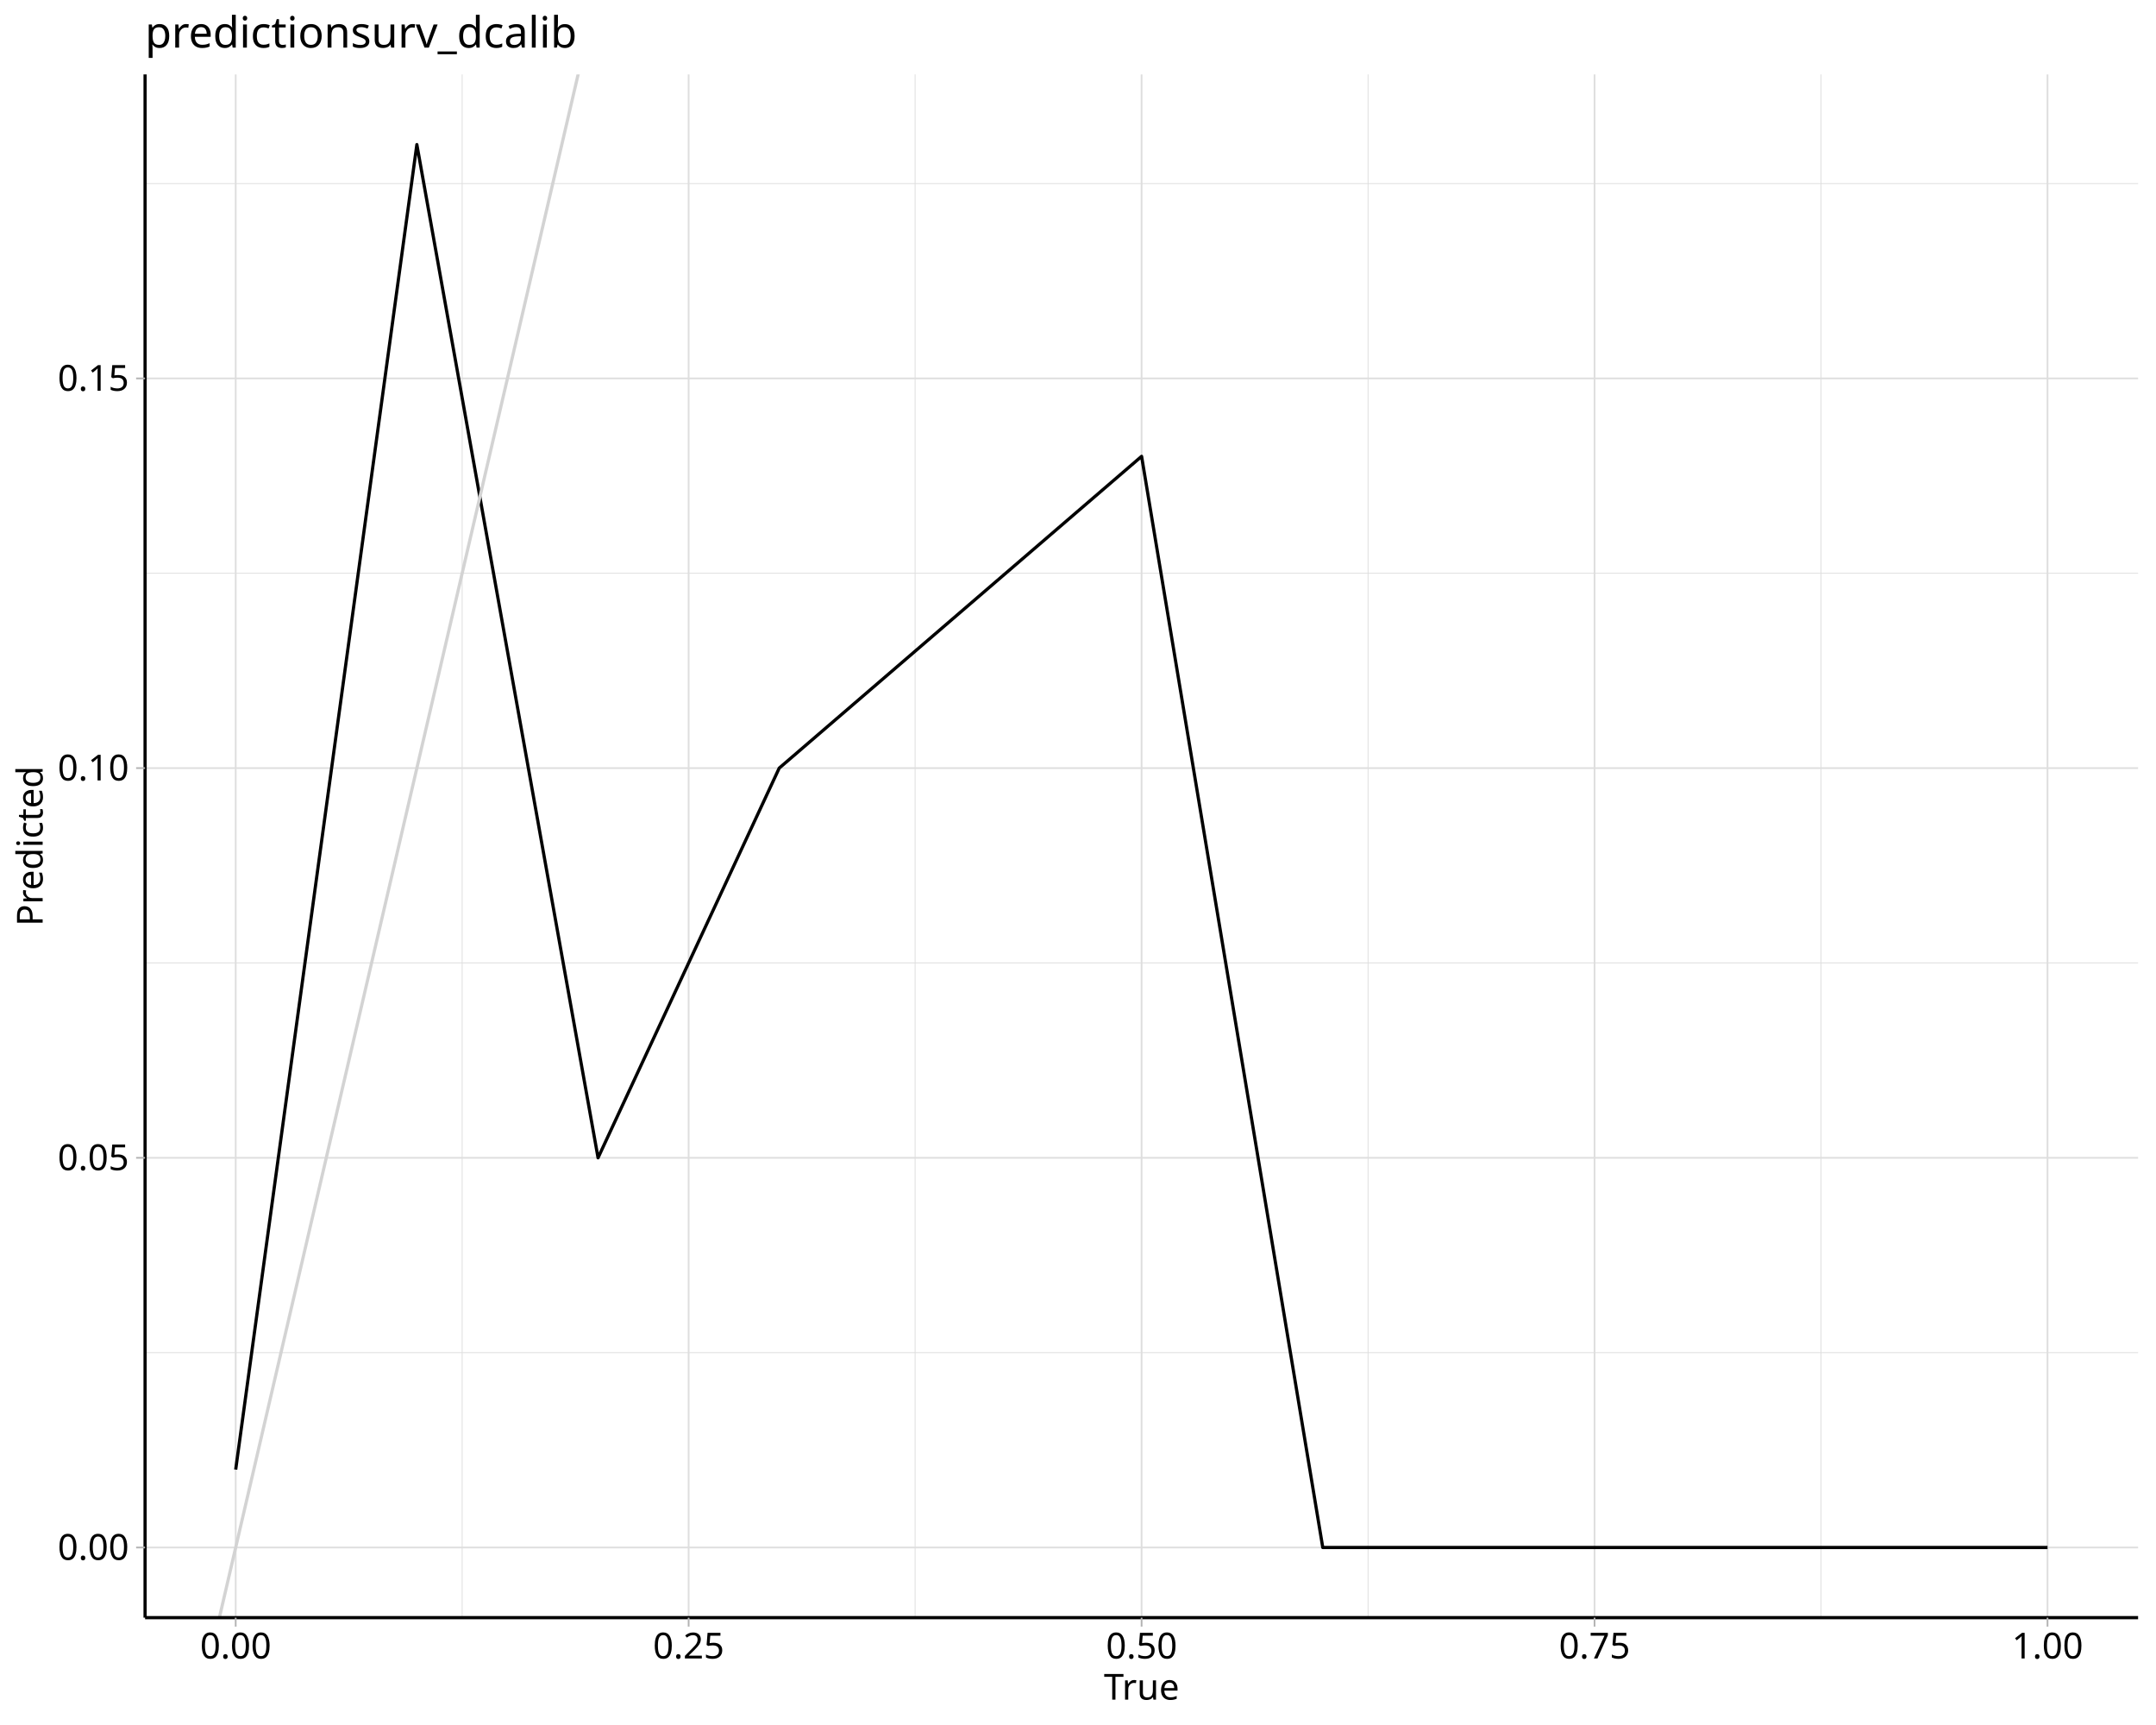
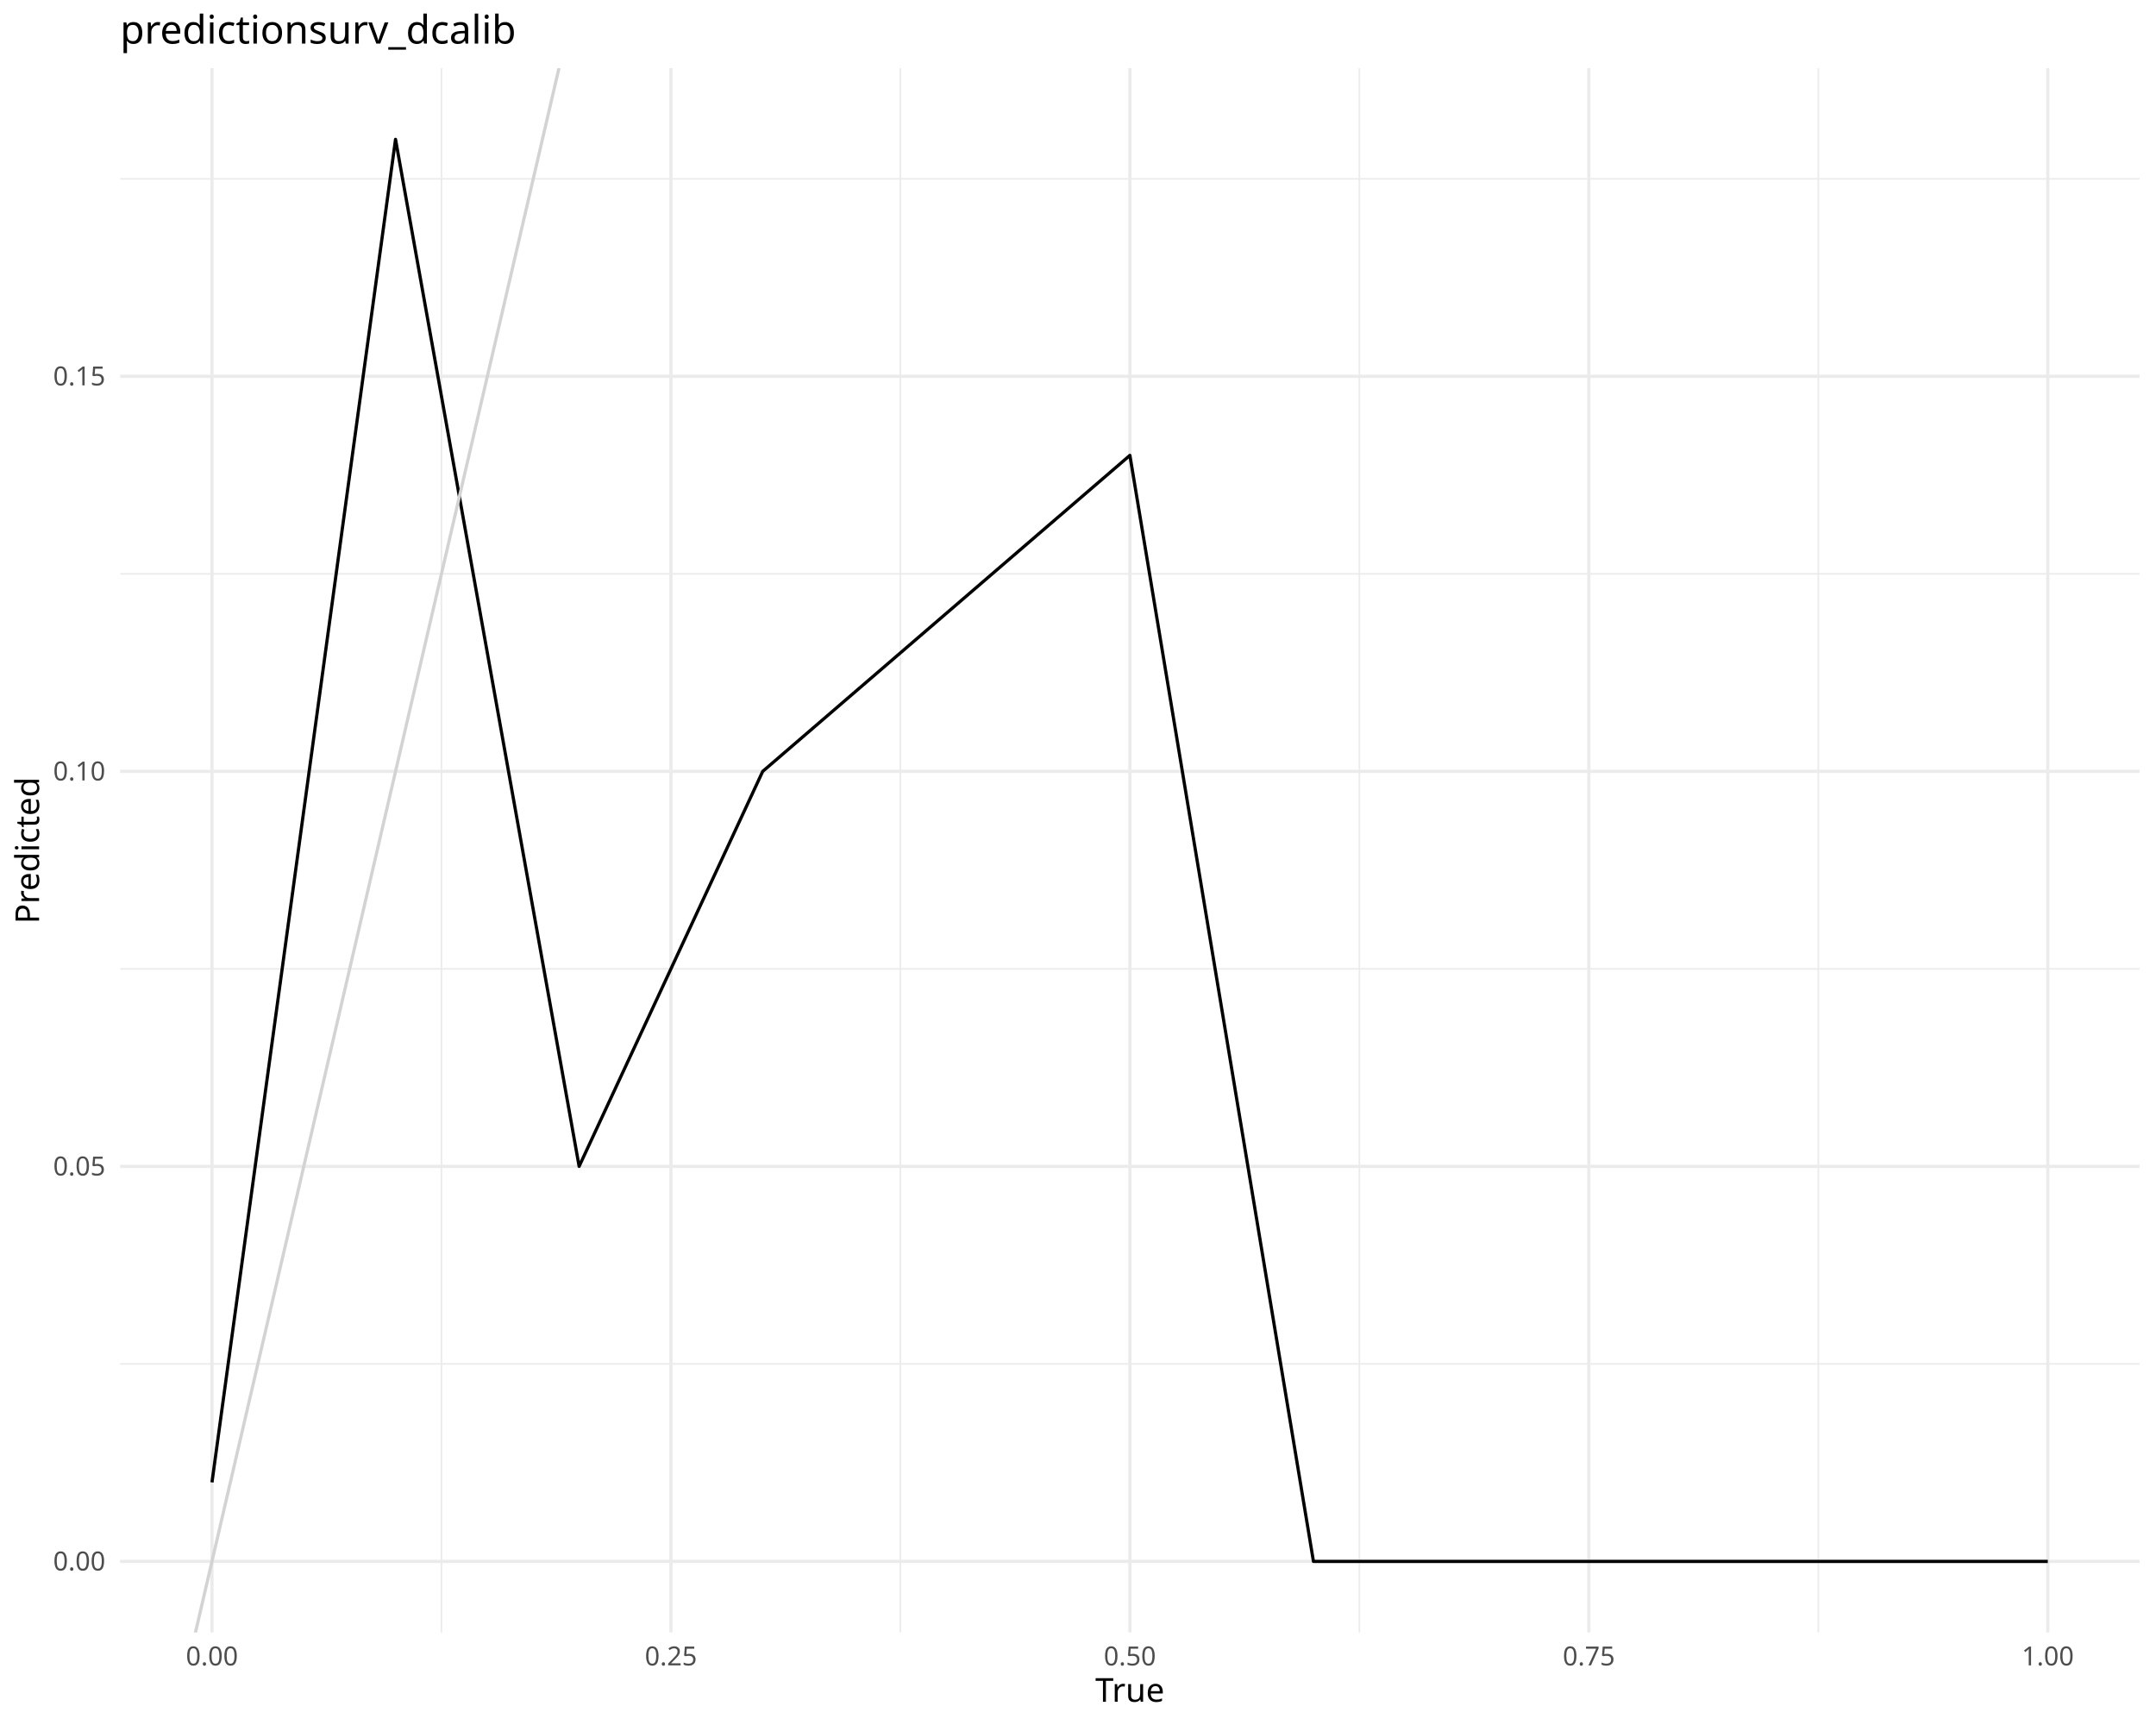
<svg xmlns="http://www.w3.org/2000/svg" class="svglite" data-engine-version="2.0" width="720.00pt" height="576.00pt" viewBox="0 0 720.00 576.00">
  <defs>
    <style type="text/css">
    .svglite line, .svglite polyline, .svglite polygon, .svglite path, .svglite rect, .svglite circle {
      fill: none;
      stroke: #000000;
      stroke-linecap: round;
      stroke-linejoin: round;
      stroke-miterlimit: 10.00;
    }
  </style>
  </defs>
  <rect width="100%" height="100%" style="stroke: none; fill: #FFFFFF;" />
  <defs>
    <clipPath id="cpMC4wMHw3MjAuMDB8MC4wMHw1NzYuMDA=">
      <rect x="0.00" y="0.00" width="720.00" height="576.00" />
    </clipPath>
  </defs>
  <g clip-path="url(#cpMC4wMHw3MjAuMDB8MC4wMHw1NzYuMDA=)">
-     <rect x="-0" y="0.00" width="720.00" height="576.00" style="stroke-width: 1.16; stroke: #FFFFFF; fill: #FFFFFF;" />
-   </g>
+ </g>
  <defs>
-     <clipPath id="cpNDguNDV8NzE0LjAyfDI0Ljg1fDU0MC4xNQ==">
-       <rect x="48.45" y="24.85" width="665.57" height="515.30" />
+     <clipPath id="cpNDAuMTN8NzE0LjUyfDIyLjc4fDU0NS4xMQ==">
+       <rect x="40.13" y="22.78" width="674.39" height="522.33" />
    </clipPath>
  </defs>
-   <g clip-path="url(#cpNDguNDV8NzE0LjAyfDI0Ljg1fDU0MC4xNQ==)">
-     <rect x="48.45" y="24.85" width="665.57" height="515.30" style="stroke-width: 1.16; stroke: none; fill: #FFFFFF;" />
-     <polyline points="48.45,451.67 714.02,451.67 " style="stroke-width: 0.29; stroke: #DEDEDE; stroke-linecap: butt;" />
-     <polyline points="48.45,321.54 714.02,321.54 " style="stroke-width: 0.29; stroke: #DEDEDE; stroke-linecap: butt;" />
-     <polyline points="48.45,191.42 714.02,191.42 " style="stroke-width: 0.29; stroke: #DEDEDE; stroke-linecap: butt;" />
-     <polyline points="48.45,61.29 714.02,61.29 " style="stroke-width: 0.29; stroke: #DEDEDE; stroke-linecap: butt;" />
-     <polyline points="154.34,540.15 154.34,24.85 " style="stroke-width: 0.29; stroke: #DEDEDE; stroke-linecap: butt;" />
-     <polyline points="305.60,540.15 305.60,24.85 " style="stroke-width: 0.29; stroke: #DEDEDE; stroke-linecap: butt;" />
-     <polyline points="456.87,540.15 456.87,24.85 " style="stroke-width: 0.29; stroke: #DEDEDE; stroke-linecap: butt;" />
-     <polyline points="608.14,540.15 608.14,24.85 " style="stroke-width: 0.29; stroke: #DEDEDE; stroke-linecap: butt;" />
-     <polyline points="48.45,516.73 714.02,516.73 " style="stroke-width: 0.58; stroke: #DEDEDE; stroke-linecap: butt;" />
-     <polyline points="48.45,386.61 714.02,386.61 " style="stroke-width: 0.58; stroke: #DEDEDE; stroke-linecap: butt;" />
-     <polyline points="48.45,256.48 714.02,256.48 " style="stroke-width: 0.58; stroke: #DEDEDE; stroke-linecap: butt;" />
-     <polyline points="48.45,126.35 714.02,126.35 " style="stroke-width: 0.58; stroke: #DEDEDE; stroke-linecap: butt;" />
-     <polyline points="78.71,540.15 78.71,24.85 " style="stroke-width: 0.58; stroke: #DEDEDE; stroke-linecap: butt;" />
-     <polyline points="229.97,540.15 229.97,24.85 " style="stroke-width: 0.58; stroke: #DEDEDE; stroke-linecap: butt;" />
-     <polyline points="381.24,540.15 381.24,24.85 " style="stroke-width: 0.58; stroke: #DEDEDE; stroke-linecap: butt;" />
-     <polyline points="532.50,540.15 532.50,24.85 " style="stroke-width: 0.58; stroke: #DEDEDE; stroke-linecap: butt;" />
-     <polyline points="683.77,540.15 683.77,24.85 " style="stroke-width: 0.58; stroke: #DEDEDE; stroke-linecap: butt;" />
-     <polyline points="78.71,490.71 139.21,48.28 199.72,386.61 260.22,256.48 320.73,204.43 381.24,152.38 441.74,516.73 502.25,516.73 562.76,516.73 623.26,516.73 683.77,516.73 " style="stroke-width: 1.07; stroke-linecap: butt;" />
-     <line x1="-604.65" y1="3456.00" x2="868.42" y2="-2880.00" style="stroke-width: 1.07; stroke: #D3D3D3; stroke-linecap: butt;" />
+   <g clip-path="url(#cpNDAuMTN8NzE0LjUyfDIyLjc4fDU0NS4xMQ==)">
+     <polyline points="40.13,455.42 714.52,455.42 " style="stroke-width: 0.53; stroke: #EBEBEB; stroke-linecap: butt;" />
+     <polyline points="40.13,323.52 714.52,323.52 " style="stroke-width: 0.53; stroke: #EBEBEB; stroke-linecap: butt;" />
+     <polyline points="40.13,191.62 714.52,191.62 " style="stroke-width: 0.53; stroke: #EBEBEB; stroke-linecap: butt;" />
+     <polyline points="40.13,59.72 714.52,59.72 " style="stroke-width: 0.53; stroke: #EBEBEB; stroke-linecap: butt;" />
+     <polyline points="147.42,545.11 147.42,22.78 " style="stroke-width: 0.53; stroke: #EBEBEB; stroke-linecap: butt;" />
+     <polyline points="300.69,545.11 300.69,22.78 " style="stroke-width: 0.53; stroke: #EBEBEB; stroke-linecap: butt;" />
+     <polyline points="453.96,545.11 453.96,22.78 " style="stroke-width: 0.53; stroke: #EBEBEB; stroke-linecap: butt;" />
+     <polyline points="607.23,545.11 607.23,22.78 " style="stroke-width: 0.53; stroke: #EBEBEB; stroke-linecap: butt;" />
+     <polyline points="40.13,521.37 714.52,521.37 " style="stroke-width: 1.07; stroke: #EBEBEB; stroke-linecap: butt;" />
+     <polyline points="40.13,389.47 714.52,389.47 " style="stroke-width: 1.07; stroke: #EBEBEB; stroke-linecap: butt;" />
+     <polyline points="40.13,257.57 714.52,257.57 " style="stroke-width: 1.07; stroke: #EBEBEB; stroke-linecap: butt;" />
+     <polyline points="40.13,125.67 714.52,125.67 " style="stroke-width: 1.07; stroke: #EBEBEB; stroke-linecap: butt;" />
+     <polyline points="70.79,545.11 70.79,22.78 " style="stroke-width: 1.07; stroke: #EBEBEB; stroke-linecap: butt;" />
+     <polyline points="224.06,545.11 224.06,22.78 " style="stroke-width: 1.07; stroke: #EBEBEB; stroke-linecap: butt;" />
+     <polyline points="377.33,545.11 377.33,22.78 " style="stroke-width: 1.07; stroke: #EBEBEB; stroke-linecap: butt;" />
+     <polyline points="530.60,545.11 530.60,22.78 " style="stroke-width: 1.07; stroke: #EBEBEB; stroke-linecap: butt;" />
+     <polyline points="683.87,545.11 683.87,22.78 " style="stroke-width: 1.07; stroke: #EBEBEB; stroke-linecap: butt;" />
+     <polyline points="70.79,494.99 132.09,46.53 193.40,389.47 254.71,257.57 316.02,204.81 377.33,152.05 438.63,521.37 499.94,521.37 561.25,521.37 622.56,521.37 683.87,521.37 " style="stroke-width: 1.07; stroke-linecap: butt;" />
+     <line x1="-611.22" y1="3456.00" x2="861.27" y2="-2880.00" style="stroke-width: 1.07; stroke: #D3D3D3; stroke-linecap: butt;" />
  </g>
  <g clip-path="url(#cpMC4wMHw3MjAuMDB8MC4wMHw1NzYuMDA=)">
-     <polyline points="48.45,540.15 48.45,24.85 " style="stroke-width: 1.07; stroke-linecap: butt;" />
-     <text x="43.07" y="520.86" text-anchor="end" style="font-size: 12.00px; font-family: sans;" textLength="23.36px" lengthAdjust="spacingAndGlyphs">0.00</text>
-     <text x="43.07" y="390.73" text-anchor="end" style="font-size: 12.00px; font-family: sans;" textLength="23.36px" lengthAdjust="spacingAndGlyphs">0.05</text>
-     <text x="43.07" y="260.61" text-anchor="end" style="font-size: 12.00px; font-family: sans;" textLength="23.36px" lengthAdjust="spacingAndGlyphs">0.10</text>
-     <text x="43.07" y="130.48" text-anchor="end" style="font-size: 12.00px; font-family: sans;" textLength="23.36px" lengthAdjust="spacingAndGlyphs">0.15</text>
-     <polyline points="45.46,516.73 48.45,516.73 " style="stroke-width: 0.58; stroke: #B3B3B3; stroke-linecap: butt;" />
-     <polyline points="45.46,386.61 48.45,386.61 " style="stroke-width: 0.58; stroke: #B3B3B3; stroke-linecap: butt;" />
-     <polyline points="45.46,256.48 48.45,256.48 " style="stroke-width: 0.58; stroke: #B3B3B3; stroke-linecap: butt;" />
-     <polyline points="45.46,126.35 48.45,126.35 " style="stroke-width: 0.58; stroke: #B3B3B3; stroke-linecap: butt;" />
-     <polyline points="48.45,540.15 714.02,540.15 " style="stroke-width: 1.07; stroke-linecap: butt;" />
-     <polyline points="78.71,543.14 78.71,540.15 " style="stroke-width: 0.58; stroke: #B3B3B3; stroke-linecap: butt;" />
-     <polyline points="229.97,543.14 229.97,540.15 " style="stroke-width: 0.58; stroke: #B3B3B3; stroke-linecap: butt;" />
-     <polyline points="381.24,543.14 381.24,540.15 " style="stroke-width: 0.58; stroke: #B3B3B3; stroke-linecap: butt;" />
-     <polyline points="532.50,543.14 532.50,540.15 " style="stroke-width: 0.58; stroke: #B3B3B3; stroke-linecap: butt;" />
-     <polyline points="683.77,543.14 683.77,540.15 " style="stroke-width: 0.58; stroke: #B3B3B3; stroke-linecap: butt;" />
-     <text x="78.71" y="553.79" text-anchor="middle" style="font-size: 12.00px; font-family: sans;" textLength="23.36px" lengthAdjust="spacingAndGlyphs">0.00</text>
-     <text x="229.97" y="553.79" text-anchor="middle" style="font-size: 12.00px; font-family: sans;" textLength="23.36px" lengthAdjust="spacingAndGlyphs">0.25</text>
-     <text x="381.24" y="553.79" text-anchor="middle" style="font-size: 12.00px; font-family: sans;" textLength="23.36px" lengthAdjust="spacingAndGlyphs">0.50</text>
-     <text x="532.50" y="553.79" text-anchor="middle" style="font-size: 12.00px; font-family: sans;" textLength="23.36px" lengthAdjust="spacingAndGlyphs">0.75</text>
-     <text x="683.77" y="553.79" text-anchor="middle" style="font-size: 12.00px; font-family: sans;" textLength="23.36px" lengthAdjust="spacingAndGlyphs">1.00</text>
-     <text x="381.24" y="567.53" text-anchor="middle" style="font-size: 12.00px; font-family: sans;" textLength="24.67px" lengthAdjust="spacingAndGlyphs">True</text>
-     <text transform="translate(14.24,282.50) rotate(-90)" text-anchor="middle" style="font-size: 12.00px; font-family: sans;" textLength="50.70px" lengthAdjust="spacingAndGlyphs">Predicted</text>
-     <text x="48.45" y="15.89" style="font-size: 14.40px; font-family: sans;" textLength="135.29px" lengthAdjust="spacingAndGlyphs">predictionsurv_dcalib</text>
+     <text x="35.20" y="524.40" text-anchor="end" style="font-size: 8.80px; fill: #4D4D4D; font-family: sans;" textLength="17.13px" lengthAdjust="spacingAndGlyphs">0.00</text>
+     <text x="35.20" y="392.50" text-anchor="end" style="font-size: 8.80px; fill: #4D4D4D; font-family: sans;" textLength="17.13px" lengthAdjust="spacingAndGlyphs">0.05</text>
+     <text x="35.20" y="260.60" text-anchor="end" style="font-size: 8.80px; fill: #4D4D4D; font-family: sans;" textLength="17.13px" lengthAdjust="spacingAndGlyphs">0.10</text>
+     <text x="35.20" y="128.69" text-anchor="end" style="font-size: 8.80px; fill: #4D4D4D; font-family: sans;" textLength="17.13px" lengthAdjust="spacingAndGlyphs">0.15</text>
+     <text x="70.79" y="556.10" text-anchor="middle" style="font-size: 8.80px; fill: #4D4D4D; font-family: sans;" textLength="17.13px" lengthAdjust="spacingAndGlyphs">0.00</text>
+     <text x="224.06" y="556.10" text-anchor="middle" style="font-size: 8.80px; fill: #4D4D4D; font-family: sans;" textLength="17.13px" lengthAdjust="spacingAndGlyphs">0.25</text>
+     <text x="377.33" y="556.10" text-anchor="middle" style="font-size: 8.80px; fill: #4D4D4D; font-family: sans;" textLength="17.13px" lengthAdjust="spacingAndGlyphs">0.50</text>
+     <text x="530.60" y="556.10" text-anchor="middle" style="font-size: 8.80px; fill: #4D4D4D; font-family: sans;" textLength="17.13px" lengthAdjust="spacingAndGlyphs">0.75</text>
+     <text x="683.87" y="556.10" text-anchor="middle" style="font-size: 8.80px; fill: #4D4D4D; font-family: sans;" textLength="17.13px" lengthAdjust="spacingAndGlyphs">1.00</text>
+     <text x="377.33" y="568.24" text-anchor="middle" style="font-size: 11.00px; font-family: sans;" textLength="22.62px" lengthAdjust="spacingAndGlyphs">True</text>
+     <text transform="translate(13.05,283.95) rotate(-90)" text-anchor="middle" style="font-size: 11.00px; font-family: sans;" textLength="46.48px" lengthAdjust="spacingAndGlyphs">Predicted</text>
+     <text x="40.13" y="14.56" style="font-size: 13.20px; font-family: sans;" textLength="124.02px" lengthAdjust="spacingAndGlyphs">predictionsurv_dcalib</text>
  </g>
</svg>
